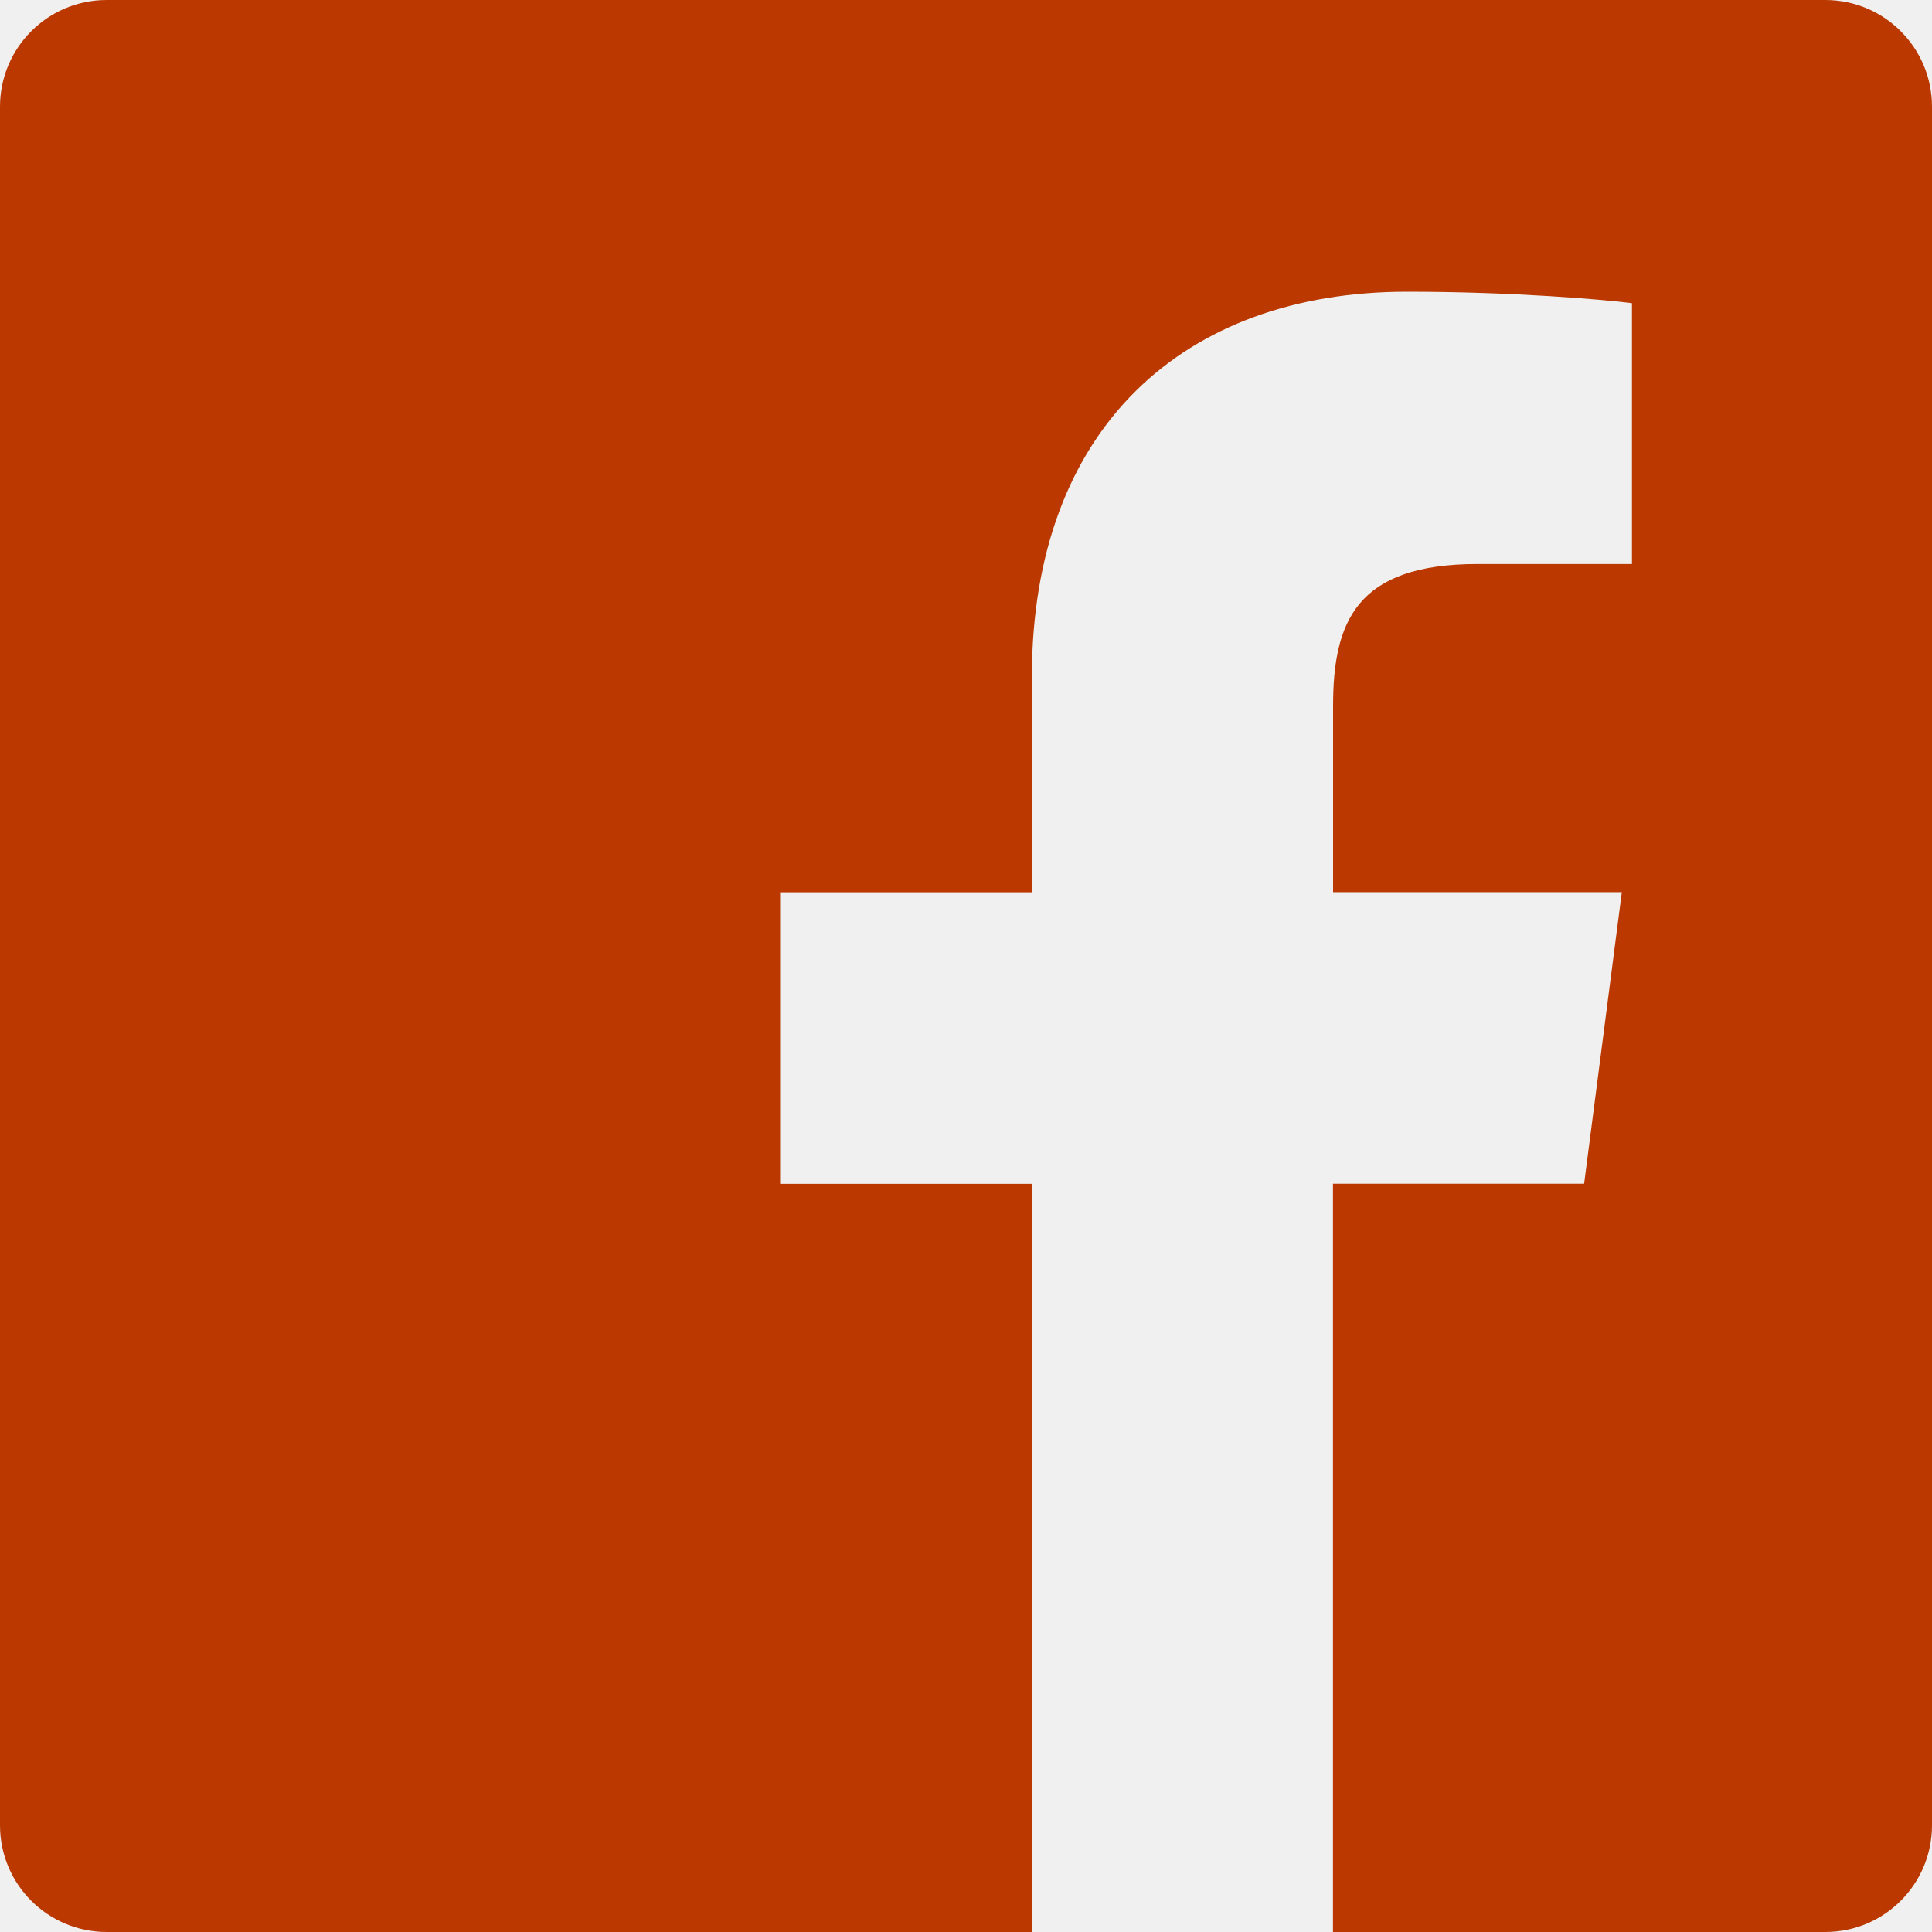
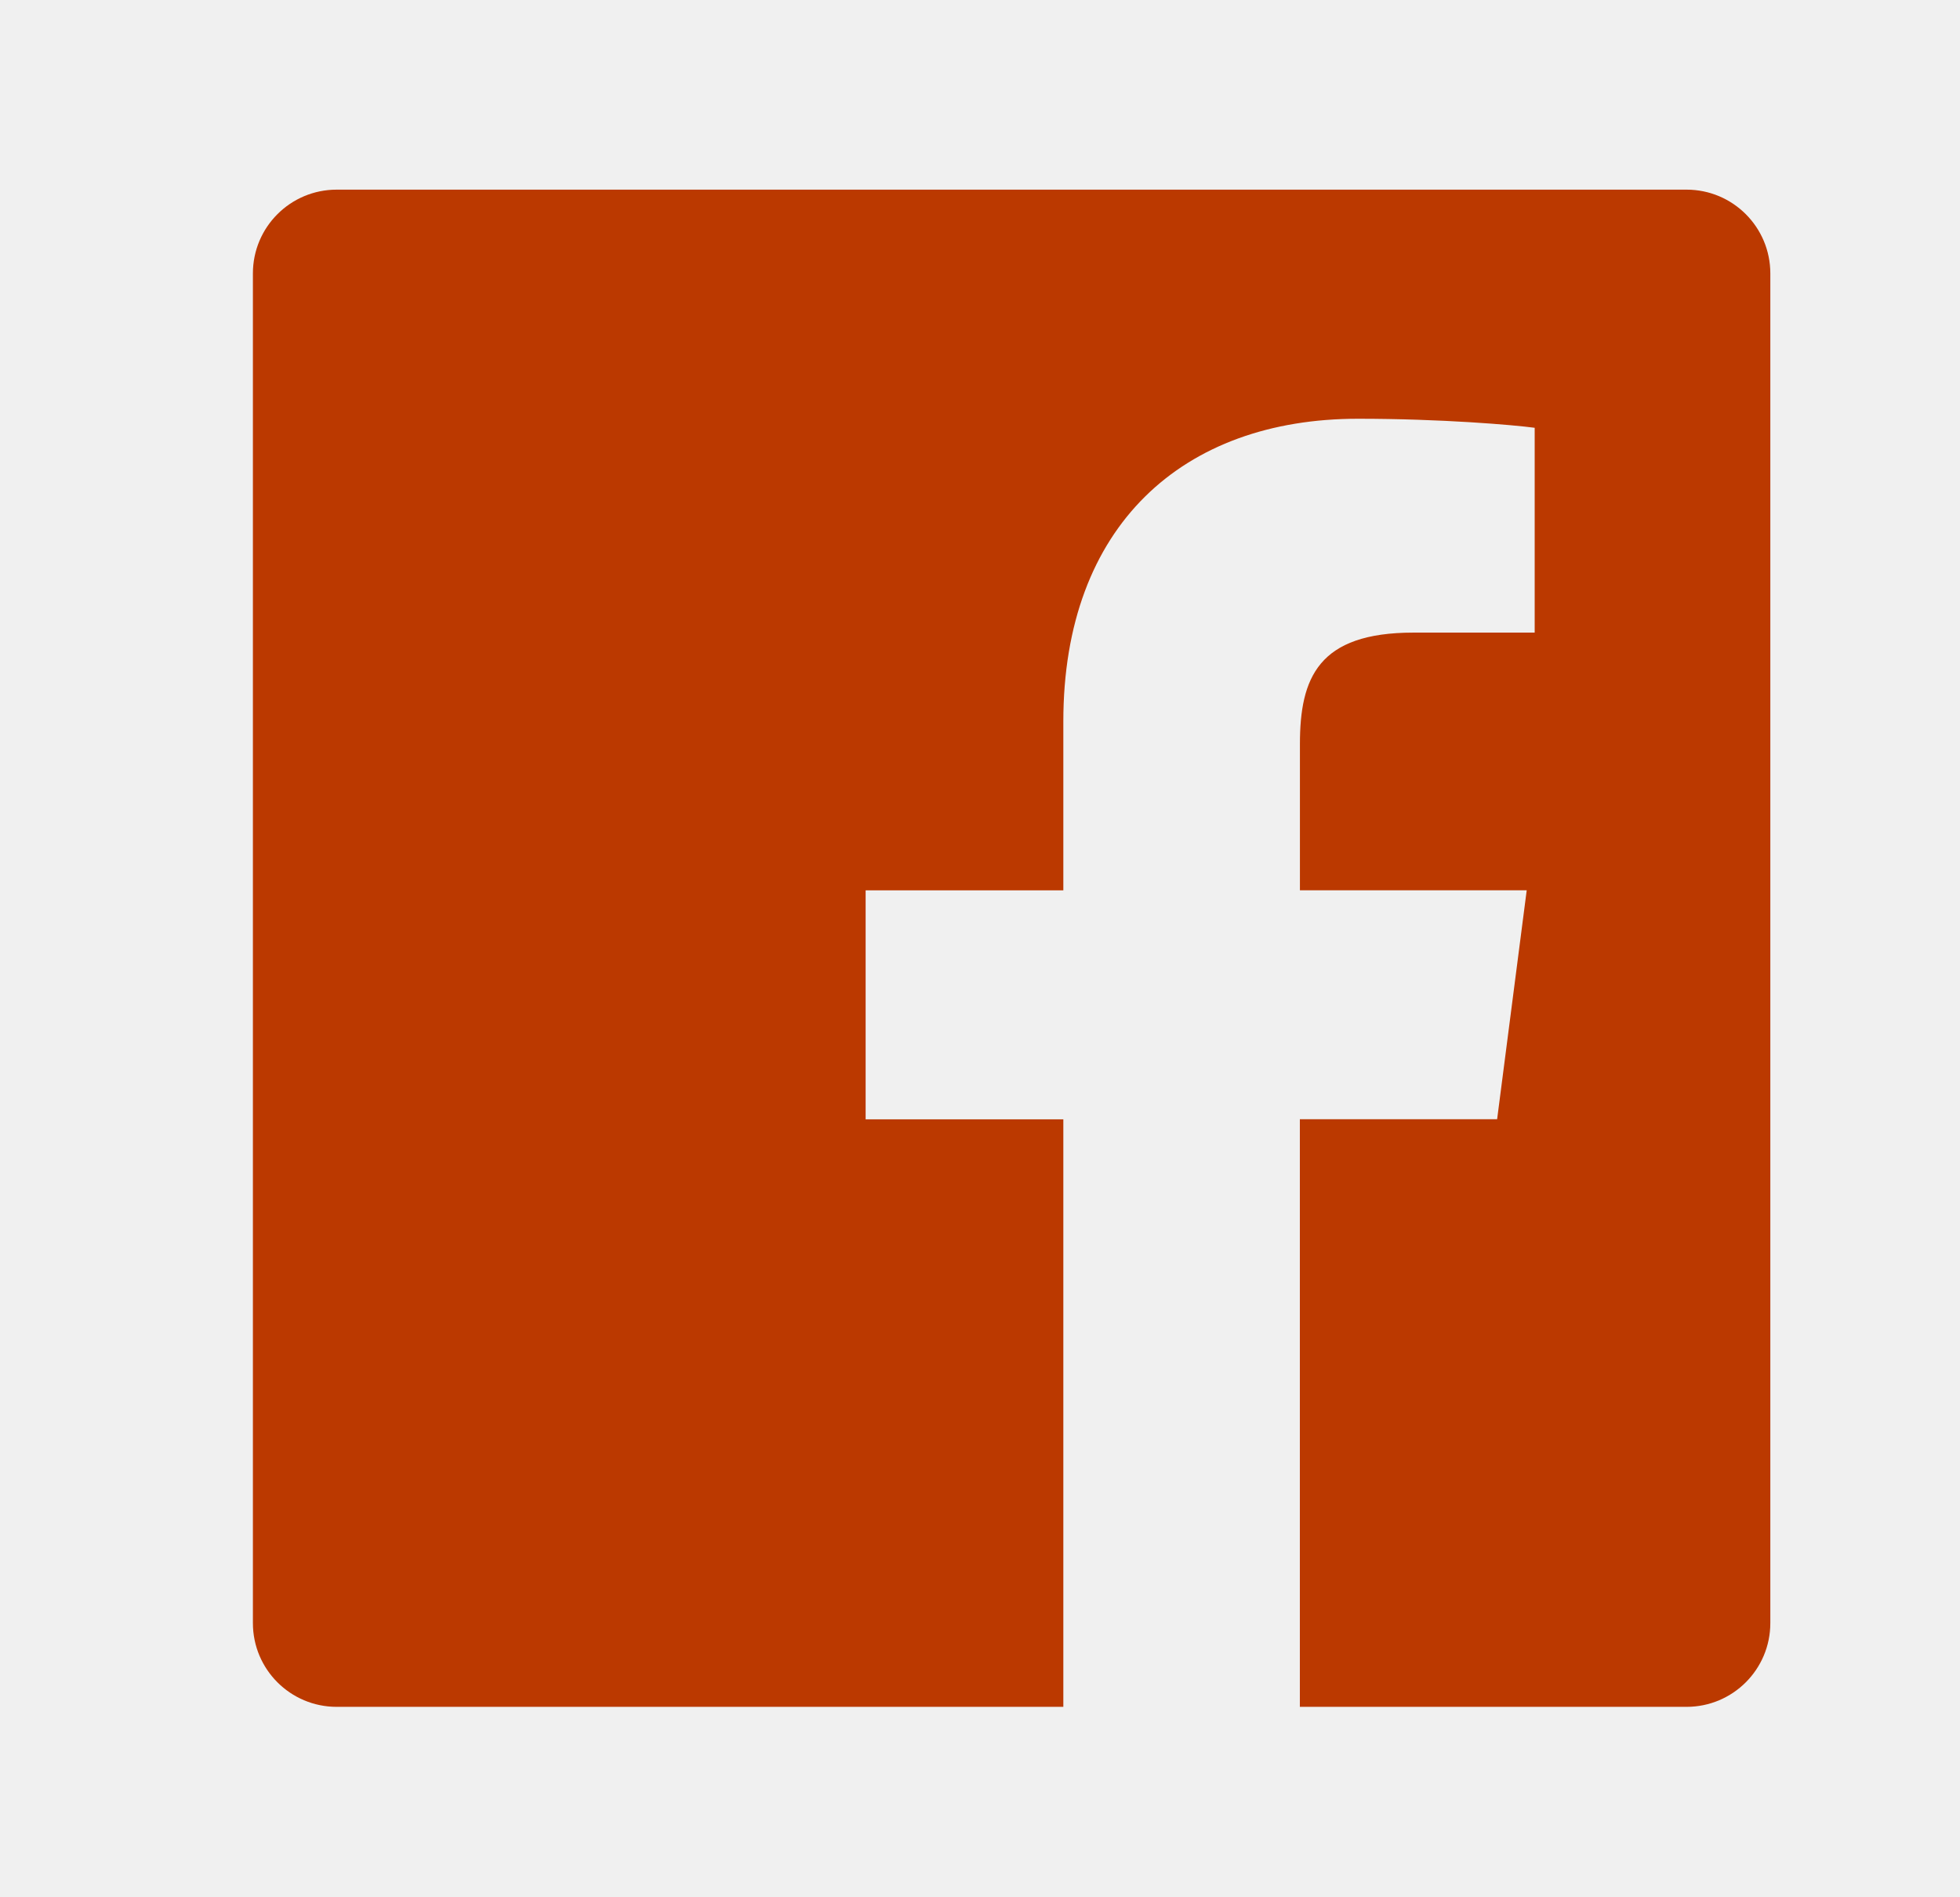
- <svg xmlns="http://www.w3.org/2000/svg" width="33" height="33" viewBox="0 0 33 33" fill="none">
-   <g id="uiw:facebook" clip-path="url(#clip0_352_255)">
-     <path id="Vector" fill-rule="evenodd" clip-rule="evenodd" d="M31.178 0H1.822C0.815 0 0 0.815 0 1.822V31.178C0 32.185 0.815 33 1.822 33H17.625V20.221H13.325V15.241H17.625V11.566C17.625 7.303 20.229 4.983 24.032 4.983C25.854 4.983 27.418 5.118 27.875 5.179V9.634H25.238C23.169 9.634 22.77 10.618 22.77 12.06V15.239H27.702L27.058 20.219H22.768V33H31.178C32.185 33 33 32.185 33 31.178V1.822C33 0.815 32.185 0 31.178 0Z" fill="#BB3900" />
+ <svg xmlns="http://www.w3.org/2000/svg" width="31" height="30" viewBox="0 0 31 30" fill="none">
+   <g id="uiw:facebook">
+     <path id="Vector" fill-rule="evenodd" clip-rule="evenodd" d="M26.675 3H5.325C4.593 3 4 3.593 4 4.325V25.675C4 26.407 4.593 27 5.325 27H16.818V17.706H13.691V14.084H16.818V11.412C16.818 8.311 18.712 6.624 21.478 6.624C22.803 6.624 23.94 6.722 24.273 6.767V10.007H22.355C20.85 10.007 20.56 10.722 20.56 11.771V14.083H24.147L23.679 17.705H20.559V27H26.675C27.407 27 28 26.407 28 25.675V4.325C28 3.593 27.407 3 26.675 3Z" fill="#BB3900" />
  </g>
-   <defs>
-     <clipPath id="clip0_352_255">
-       <rect width="33" height="33" fill="white" />
-     </clipPath>
-   </defs>
</svg>
